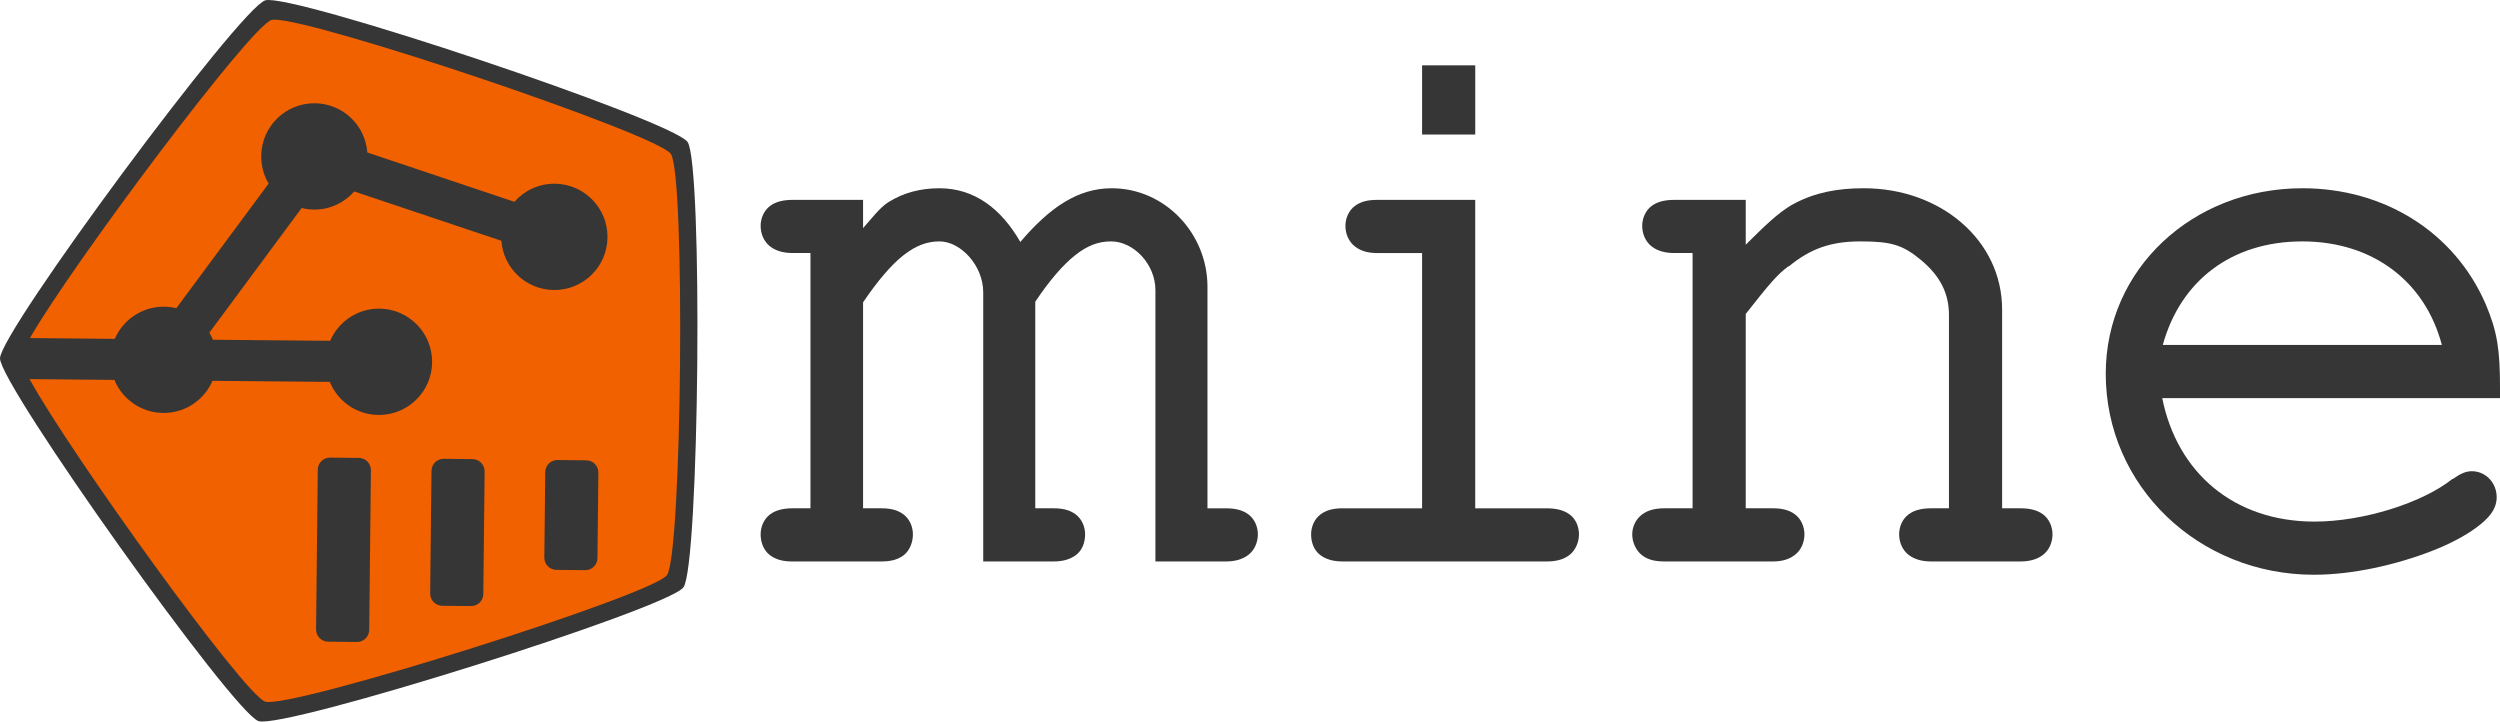
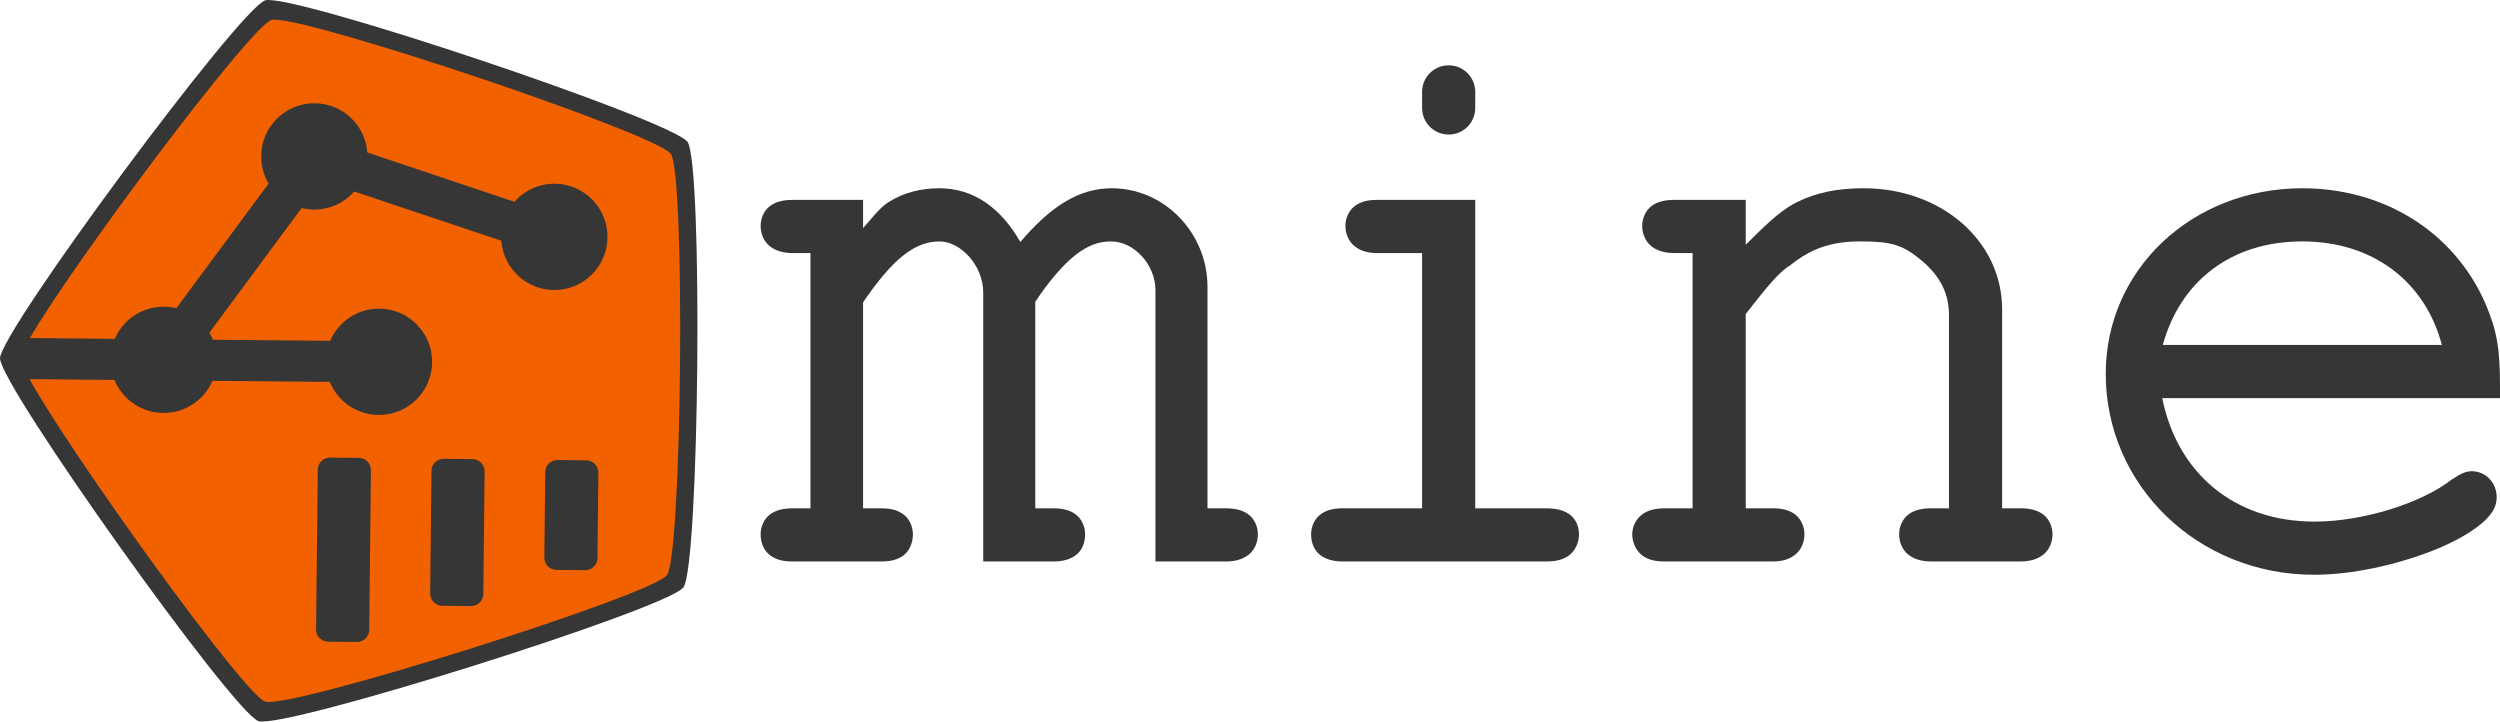
- <svg xmlns="http://www.w3.org/2000/svg" version="1.1" width="302.214" height="87.224" id="svg3937">
+ <svg xmlns="http://www.w3.org/2000/svg" version="1.1" width="241.461" height="69.69" id="svg3937">
  <defs id="defs3053" />
-   <g transform="matrix(1.39067,0,0,1.39067,-22.1254,83.35234)" id="g4307">
+   <g transform="matrix(1.111112,0,0,1.111112,-17.67765,66.59649)" id="g4307">
    <path d="m 75.675,-47.602 c 1.348,1.892 1.025,36.856 -0.358,38.722 -1.383,1.867 -34.734,12.363 -36.937,11.626 C 36.178,2.013 15.888,-26.465 15.91,-28.789 c 0.02,-2.323 20.833,-30.419 23.049,-31.116 2.216,-0.697 35.369,10.413 36.716,12.306 z" id="path3203" style="fill:#363636" />
    <path d="m 39.782,-58.226 c -0.121,-3.94e-4 -0.217,0.01 -0.282,0.03 -1.843,0.58 -17.276,21.186 -20.989,27.645 l 7.378,0.07 c 0.714,-1.662 2.376,-2.817 4.297,-2.796 0.362,0.004 0.714,0.049 1.051,0.131 l 8.024,-10.831 c -0.42,-0.705 -0.655,-1.534 -0.645,-2.414 0.027,-2.551 2.117,-4.597 4.668,-4.57 2.42,0.026 4.384,1.908 4.557,4.279 l 12.785,4.288 c 0.858,-0.976 2.121,-1.589 3.522,-1.574 2.552,0.027 4.597,2.121 4.57,4.672 -0.027,2.551 -2.117,4.597 -4.668,4.57 -2.42,-0.026 -4.384,-1.908 -4.557,-4.279 l -12.789,-4.288 c -0.858,0.976 -2.116,1.589 -3.518,1.574 -0.363,-0.004 -0.717,-0.053 -1.055,-0.136 l -8.02,10.835 c 0.117,0.197 0.217,0.402 0.304,0.616 l 10.195,0.092 c 0.715,-1.66 2.373,-2.817 4.293,-2.796 2.551,0.027 4.597,2.121 4.57,4.672 -0.027,2.551 -2.117,4.597 -4.668,4.57 -1.917,-0.02 -3.547,-1.205 -4.228,-2.875 l -10.195,-0.092 c -0.715,1.66 -2.373,2.813 -4.293,2.792 -1.915,-0.02 -3.55,-1.202 -4.233,-2.871 l -7.378,-0.07 C 22.069,-20.453 37.123,0.435 38.955,1.05 41.038,1.748 72.578,-8.176 73.885,-9.941 75.193,-11.707 75.497,-44.773 74.222,-46.562 72.988,-48.297 43.528,-58.21 39.784,-58.228 z m 4.823,38.066 2.498,0.027 c 0.587,0.006 1.055,0.484 1.049,1.072 l -0.148,13.881 c -0.006,0.588 -0.484,1.055 -1.072,1.049 l -2.498,-0.027 c -0.588,-0.006 -1.055,-0.484 -1.049,-1.072 l 0.148,-13.881 c 0.006,-0.588 0.484,-1.055 1.072,-1.049 z m 9.884,0.105 2.498,0.027 c 0.588,0.006 1.055,0.484 1.049,1.072 L 57.922,-8.302 c -0.006,0.588 -0.484,1.055 -1.072,1.049 l -2.498,-0.027 c -0.588,-0.006 -1.055,-0.484 -1.049,-1.072 l 0.114,-10.654 c 0.006,-0.588 0.484,-1.055 1.072,-1.049 z m 9.888,0.105 2.498,0.027 c 0.588,0.006 1.055,0.484 1.049,1.072 l -0.079,7.428 c -0.006,0.588 -0.484,1.055 -1.072,1.049 l -2.498,-0.027 c -0.588,-0.006 -1.055,-0.484 -1.049,-1.072 l 0.079,-7.428 c 0.006,-0.588 0.484,-1.055 1.072,-1.049 z" id="path3207" style="fill:#f26100;fill-rule:nonzero" />
  </g>
-   <path d="m 113.569,22.757 c -2.251,0 -4.308,0.513 -6.158,1.673 -1.089,0.683 -2.068,2.028 -3.079,3.146 l 0,-2.276 0,-1.138 -1.205,-8e-6 -7.296,0 c -1.045,0 -2.002,0.18 -2.744,0.736 -0.742,0.557 -1.138,1.493 -1.138,2.41 0,0.947 0.391,1.896 1.138,2.477 0.747,0.581 1.699,0.803 2.744,0.803 l 2.142,0 0,30.858 -2.142,0 c -1.045,0 -2.002,0.18 -2.744,0.736 -0.742,0.557 -1.138,1.493 -1.138,2.41 0,0.947 0.342,1.894 1.071,2.477 0.729,0.583 1.673,0.803 2.678,0.803 l 10.844,0 c 1.005,0 1.93,-0.17 2.678,-0.736 0.748,-0.566 1.138,-1.569 1.138,-2.544 0,-0.917 -0.396,-1.853 -1.138,-2.41 -0.742,-0.557 -1.632,-0.736 -2.678,-0.736 l -2.209,0 0,-24.901 c 1.752,-2.581 3.407,-4.534 4.886,-5.69 1.545,-1.207 2.895,-1.673 4.351,-1.673 2.564,0 5.288,2.914 5.288,6.158 l 0,31.327 0,1.205 1.138,0 7.363,0 c 1.045,0 1.998,-0.222 2.744,-0.803 0.747,-0.581 1.071,-1.53 1.071,-2.477 0,-0.917 -0.396,-1.853 -1.138,-2.41 -0.742,-0.557 -1.632,-0.736 -2.678,-0.736 l -2.209,0 0,-24.968 c 1.75,-2.626 3.382,-4.486 4.819,-5.623 1.502,-1.188 2.827,-1.673 4.351,-1.673 2.731,0 5.355,2.762 5.355,5.891 l 0,31.595 0,1.205 1.138,0 7.363,0 c 1.045,0 1.998,-0.222 2.744,-0.803 0.747,-0.581 1.138,-1.53 1.138,-2.477 0,-0.917 -0.396,-1.853 -1.138,-2.41 -0.742,-0.557 -1.699,-0.736 -2.744,-0.736 l -2.209,0 0,-26.775 c 0,-6.478 -5.163,-11.915 -11.58,-11.915 -4.069,0 -7.468,2.296 -11.045,6.493 -2.321,-4.055 -5.581,-6.493 -9.773,-6.493 z" id="path4480" style="font-size:medium;font-style:normal;font-variant:normal;font-weight:normal;font-stretch:normal;text-indent:0;text-align:start;text-decoration:none;line-height:125%;letter-spacing:0;word-spacing:0;text-transform:none;direction:ltr;block-progression:tb;writing-mode:lr-tb;text-anchor:start;baseline-shift:baseline;color:#000000;fill:#363636;fill-opacity:1;fill-rule:nonzero;stroke:none;stroke-width:1.1;marker:none;visibility:visible;display:inline;overflow:visible;enable-background:accumulate;font-family:Nimbus Mono L;-inkscape-font-specification:Nimbus Mono L" />
-   <path d="m 225.293,22.757 c -3.195,0 -5.867,0.511 -8.434,1.874 -1.888,1.003 -3.837,2.984 -5.824,4.953 l 0,-4.284 0,-1.138 -1.205,-8e-6 -7.43,0 c -1.045,0 -2.002,0.18 -2.744,0.736 -0.742,0.557 -1.138,1.493 -1.138,2.41 0,0.947 0.391,1.896 1.138,2.477 0.747,0.581 1.699,0.803 2.744,0.803 l 2.209,0 0,30.858 -3.347,0 c -1.087,0 -1.985,0.182 -2.744,0.736 -0.759,0.554 -1.205,1.493 -1.205,2.41 0,0.947 0.441,1.965 1.205,2.544 0.764,0.578 1.657,0.736 2.744,0.736 l 13.053,0 c 1.045,0 1.931,-0.222 2.678,-0.803 0.747,-0.581 1.138,-1.53 1.138,-2.477 0,-0.917 -0.396,-1.853 -1.138,-2.41 -0.742,-0.557 -1.632,-0.736 -2.678,-0.736 l -3.28,0 0,-23.495 c 2.818,-3.595 3.832,-4.787 5.154,-5.757 l 0.067,0 c 2.599,-2.135 5.072,-3.012 8.635,-3.012 3.748,0 5.128,0.414 7.363,2.276 2.281,1.916 3.347,3.991 3.347,6.627 l 0,23.361 -2.142,0 c -1.045,0 -2.002,0.18 -2.744,0.736 -0.742,0.557 -1.138,1.493 -1.138,2.41 0,0.947 0.391,1.896 1.138,2.477 0.747,0.581 1.699,0.803 2.744,0.803 l 10.777,0 c 1.045,0 1.998,-0.222 2.744,-0.803 0.747,-0.581 1.138,-1.53 1.138,-2.477 0,-0.917 -0.396,-1.853 -1.138,-2.41 -0.742,-0.557 -1.699,-0.736 -2.744,-0.736 l -2.209,0 0,-24.031 c 0,-8.332 -7.385,-14.659 -16.734,-14.659 z" id="path4478" style="font-size:medium;font-style:normal;font-variant:normal;font-weight:normal;font-stretch:normal;text-indent:0;text-align:start;text-decoration:none;line-height:125%;letter-spacing:0;word-spacing:0;text-transform:none;direction:ltr;block-progression:tb;writing-mode:lr-tb;text-anchor:start;baseline-shift:baseline;color:#000000;fill:#363636;fill-opacity:1;fill-rule:nonzero;stroke:none;stroke-width:1.1;marker:none;visibility:visible;display:inline;overflow:visible;enable-background:accumulate;font-family:Nimbus Mono L;-inkscape-font-specification:Nimbus Mono L" />
-   <path d="m 166.459,24.163 c -1.045,0 -1.935,0.18 -2.678,0.736 -0.742,0.557 -1.138,1.493 -1.138,2.41 0,0.947 0.391,1.896 1.138,2.477 0.747,0.581 1.632,0.803 2.678,0.803 l 5.451,0 0,30.858 -9.601,0 c -1.045,0 -1.935,0.18 -2.678,0.736 -0.742,0.557 -1.138,1.493 -1.138,2.41 0,0.947 0.324,1.896 1.071,2.477 0.747,0.581 1.699,0.803 2.744,0.803 l 24.62,0 c 1.045,0 1.979,-0.172 2.744,-0.736 0.765,-0.564 1.205,-1.569 1.205,-2.544 0,-0.917 -0.379,-1.856 -1.138,-2.41 -0.759,-0.554 -1.724,-0.736 -2.811,-0.736 l -8.593,0 0,-36.146 0,-1.138 -1.205,-8e-6 z m 5.451,-16.266 0,1.205 0,6.024 0,1.138 1.205,0 5.221,0 0,-2.343 0,-3.682 0,-2.343 -5.221,0 z" id="path4474" style="font-size:medium;font-style:normal;font-variant:normal;font-weight:normal;font-stretch:normal;text-indent:0;text-align:start;text-decoration:none;line-height:125%;letter-spacing:0;word-spacing:0;text-transform:none;direction:ltr;block-progression:tb;writing-mode:lr-tb;text-anchor:start;baseline-shift:baseline;color:#000000;fill:#363636;fill-opacity:1;fill-rule:nonzero;stroke:none;stroke-width:1.1;marker:none;visibility:visible;display:inline;overflow:visible;enable-background:accumulate;font-family:Nimbus Mono L;-inkscape-font-specification:Nimbus Mono L" />
-   <path d="m 278.317,29.183 c 8.583,0 14.869,4.903 16.868,12.517 l -33.736,0 c 2.133,-7.726 8.27,-12.517 16.868,-12.517 z m 0,-6.426 c -13.268,0 -23.763,9.772 -23.763,22.424 0,13.542 11.178,24.298 25.169,24.298 4.716,0 10.018,-1.226 14.258,-2.878 2.12,-0.826 3.969,-1.791 5.355,-2.811 1.386,-1.02 2.477,-2.14 2.477,-3.682 0,-1.734 -1.313,-3.146 -3.012,-3.146 -0.81,0 -1.53,0.404 -2.276,0.937 l -0.067,0 c -3.628,2.902 -10.796,5.154 -16.667,5.154 -9.702,0 -16.591,-5.865 -18.408,-14.927 l 39.694,0 1.138,8e-6 0,-1.205 c 0,-4.614 -0.312,-6.807 -1.74,-10.175 -3.755,-8.656 -12.216,-13.99 -22.156,-13.99 z" id="path3524" style="font-size:medium;font-style:normal;font-variant:normal;font-weight:normal;font-stretch:normal;text-indent:0;text-align:start;text-decoration:none;line-height:125%;letter-spacing:0;word-spacing:0;text-transform:none;direction:ltr;block-progression:tb;writing-mode:lr-tb;text-anchor:start;baseline-shift:baseline;color:#000000;fill:#363636;fill-opacity:1;fill-rule:nonzero;stroke:none;stroke-width:1.1;marker:none;visibility:visible;display:inline;overflow:visible;enable-background:accumulate;font-family:Nimbus Mono L;-inkscape-font-specification:Nimbus Mono L" />
+   <path d="m 90.739,18.183 c -1.799,0 -3.442,0.41 -4.92,1.337 -0.87,0.546 -1.652,1.62 -2.46,2.514 l 0,-1.818 0,-0.909 -0.963,-6e-6 -5.829,0 c -0.835,0 -1.6,0.143 -2.193,0.588 -0.593,0.445 -0.909,1.193 -0.909,1.925 0,0.756 0.312,1.515 0.909,1.979 0.597,0.464 1.357,0.642 2.193,0.642 l 1.711,0 0,24.655 -1.711,0 c -0.835,0 -1.6,0.143 -2.193,0.588 -0.593,0.445 -0.909,1.193 -0.909,1.925 0,0.756 0.273,1.513 0.856,1.979 0.582,0.466 1.336,0.642 2.139,0.642 l 8.664,0 c 0.803,0 1.542,-0.136 2.139,-0.588 0.598,-0.452 0.909,-1.253 0.909,-2.032 0,-0.732 -0.316,-1.48 -0.909,-1.925 -0.593,-0.445 -1.304,-0.588 -2.139,-0.588 l -1.765,0 0,-19.895 c 1.4,-2.062 2.722,-3.623 3.904,-4.546 1.235,-0.964 2.313,-1.337 3.476,-1.337 2.049,0 4.225,2.328 4.225,4.92 l 0,25.029 0,0.963 0.909,0 5.883,0 c 0.835,0 1.596,-0.178 2.193,-0.642 0.597,-0.464 0.856,-1.222 0.856,-1.979 0,-0.732 -0.316,-1.48 -0.909,-1.925 -0.593,-0.445 -1.304,-0.588 -2.139,-0.588 l -1.765,0 0,-19.949 c 1.398,-2.098 2.702,-3.584 3.851,-4.492 1.2,-0.949 2.259,-1.337 3.476,-1.337 2.182,0 4.279,2.207 4.279,4.706 l 0,25.243 0,0.963 0.909,0 5.883,0 c 0.835,0 1.596,-0.178 2.193,-0.642 0.597,-0.464 0.909,-1.222 0.909,-1.979 0,-0.732 -0.316,-1.48 -0.909,-1.925 -0.593,-0.445 -1.357,-0.588 -2.193,-0.588 l -1.765,0 0,-21.393 c 0,-5.176 -4.125,-9.52 -9.252,-9.52 -3.251,0 -5.967,1.835 -8.824,5.188 -1.854,-3.24 -4.459,-5.188 -7.808,-5.188 z" id="path4480" style="font-size:medium;font-style:normal;font-variant:normal;font-weight:normal;font-stretch:normal;text-indent:0;text-align:start;text-decoration:none;line-height:125%;letter-spacing:0;word-spacing:0;text-transform:none;direction:ltr;block-progression:tb;writing-mode:lr-tb;text-anchor:start;baseline-shift:baseline;color:#000000;fill:#363636;fill-opacity:1;fill-rule:nonzero;stroke:none;stroke-width:1.1;marker:none;visibility:visible;display:inline;overflow:visible;enable-background:accumulate;font-family:Nimbus Mono L;-inkscape-font-specification:Nimbus Mono L" />
+   <path d="m 180.004,18.183 c -2.553,0 -4.688,0.408 -6.739,1.497 -1.508,0.801 -3.066,2.384 -4.653,3.958 l 0,-3.423 0,-0.909 -0.963,-6e-6 -5.936,0 c -0.835,0 -1.6,0.143 -2.193,0.588 -0.593,0.445 -0.909,1.193 -0.909,1.925 0,0.756 0.312,1.515 0.909,1.979 0.597,0.464 1.357,0.642 2.193,0.642 l 1.765,0 0,24.655 -2.674,0 c -0.869,0 -1.586,0.146 -2.193,0.588 -0.607,0.443 -0.963,1.193 -0.963,1.925 0,0.756 0.352,1.57 0.963,2.032 0.611,0.462 1.324,0.588 2.193,0.588 l 10.429,0 c 0.835,0 1.543,-0.178 2.139,-0.642 0.597,-0.464 0.909,-1.222 0.909,-1.979 0,-0.732 -0.316,-1.48 -0.909,-1.925 -0.593,-0.445 -1.304,-0.588 -2.139,-0.588 l -2.621,0 0,-18.772 c 2.252,-2.873 3.061,-3.824 4.118,-4.599 l 0.053,0 c 2.076,-1.705 4.053,-2.407 6.899,-2.407 2.994,0 4.097,0.33 5.883,1.818 1.823,1.531 2.674,3.189 2.674,5.295 l 0,18.665 -1.711,0 c -0.835,0 -1.6,0.143 -2.193,0.588 -0.593,0.445 -0.909,1.193 -0.909,1.925 0,0.756 0.312,1.515 0.909,1.979 0.597,0.464 1.357,0.642 2.193,0.642 l 8.611,0 c 0.835,0 1.596,-0.178 2.193,-0.642 0.597,-0.464 0.909,-1.222 0.909,-1.979 0,-0.732 -0.316,-1.48 -0.909,-1.925 -0.593,-0.445 -1.357,-0.588 -2.193,-0.588 l -1.765,0 0,-19.2 c 0,-6.657 -5.901,-11.712 -13.37,-11.712 z" id="path4478" style="font-size:medium;font-style:normal;font-variant:normal;font-weight:normal;font-stretch:normal;text-indent:0;text-align:start;text-decoration:none;line-height:125%;letter-spacing:0;word-spacing:0;text-transform:none;direction:ltr;block-progression:tb;writing-mode:lr-tb;text-anchor:start;baseline-shift:baseline;color:#000000;fill:#363636;fill-opacity:1;fill-rule:nonzero;stroke:none;stroke-width:1.1;marker:none;visibility:visible;display:inline;overflow:visible;enable-background:accumulate;font-family:Nimbus Mono L;-inkscape-font-specification:Nimbus Mono L" />
+   <path d="m 132.996,19.306 c -0.835,0 -1.546,0.143 -2.139,0.588 -0.593,0.445 -0.909,1.193 -0.909,1.925 0,0.756 0.312,1.515 0.909,1.979 0.597,0.464 1.304,0.642 2.139,0.642 l 4.355,0 0,24.655 -7.671,0 c -0.835,0 -1.546,0.143 -2.139,0.588 -0.593,0.445 -0.909,1.193 -0.909,1.925 0,0.756 0.259,1.515 0.856,1.979 0.597,0.464 1.357,0.642 2.193,0.642 l 19.671,0 c 0.835,0 1.581,-0.138 2.193,-0.588 0.611,-0.45 0.963,-1.253 0.963,-2.032 0,-0.732 -0.302,-1.483 -0.909,-1.925 -0.607,-0.443 -1.378,-0.588 -2.246,-0.588 l -6.866,0 0,-28.88 0,-0.909 -0.963,-6e-6 z" id="path3059" style="font-size:medium;font-style:normal;font-variant:normal;font-weight:normal;font-stretch:normal;text-indent:0;text-align:start;text-decoration:none;line-height:125%;letter-spacing:0;word-spacing:0;text-transform:none;direction:ltr;block-progression:tb;writing-mode:lr-tb;text-anchor:start;baseline-shift:baseline;color:#000000;fill:#363636;fill-opacity:1;fill-rule:nonzero;stroke:none;stroke-width:1.1;marker:none;visibility:visible;display:inline;overflow:visible;enable-background:accumulate;font-family:Nimbus Mono L;-inkscape-font-specification:Nimbus Mono L" />
+   <path d="m 222.368,23.317 c 6.857,0 11.88,3.917 13.477,10.001 l -26.955,0 c 1.704,-6.173 6.608,-10.001 13.477,-10.001 z m 0,-5.134 c -10.601,0 -18.986,7.808 -18.986,17.916 0,10.82 8.931,19.414 20.109,19.414 3.768,0 8.004,-0.98 11.392,-2.3 1.694,-0.66 3.171,-1.431 4.279,-2.246 1.107,-0.815 1.979,-1.71 1.979,-2.941 0,-1.385 -1.049,-2.514 -2.407,-2.514 -0.647,0 -1.222,0.323 -1.818,0.749 l -0.053,0 c -2.898,2.319 -8.626,4.118 -13.317,4.118 -7.752,0 -13.256,-4.686 -14.707,-11.926 l 31.715,0 0.909,6e-6 0,-0.963 c 0,-3.687 -0.249,-5.439 -1.391,-8.129 -3,-6.916 -9.76,-11.178 -17.702,-11.178 z" id="path3524" style="font-size:medium;font-style:normal;font-variant:normal;font-weight:normal;font-stretch:normal;text-indent:0;text-align:start;text-decoration:none;line-height:125%;letter-spacing:0;word-spacing:0;text-transform:none;direction:ltr;block-progression:tb;writing-mode:lr-tb;text-anchor:start;baseline-shift:baseline;color:#000000;fill:#363636;fill-opacity:1;fill-rule:nonzero;stroke:none;stroke-width:1.1;marker:none;visibility:visible;display:inline;overflow:visible;enable-background:accumulate;font-family:Nimbus Mono L;-inkscape-font-specification:Nimbus Mono L" />
+   <path d="m 139.919,6.31 c 1.422,0 2.567,1.145 2.567,2.567 l 0,1.551 c 0,1.422 -1.145,2.567 -2.567,2.567 -1.422,0 -2.567,-1.145 -2.567,-2.567 l 0,-1.551 c 0,-1.422 1.145,-2.567 2.567,-2.567 z" id="rect3061" style="fill:#363636;fill-opacity:1;fill-rule:nonzero;stroke:none" />
</svg>
